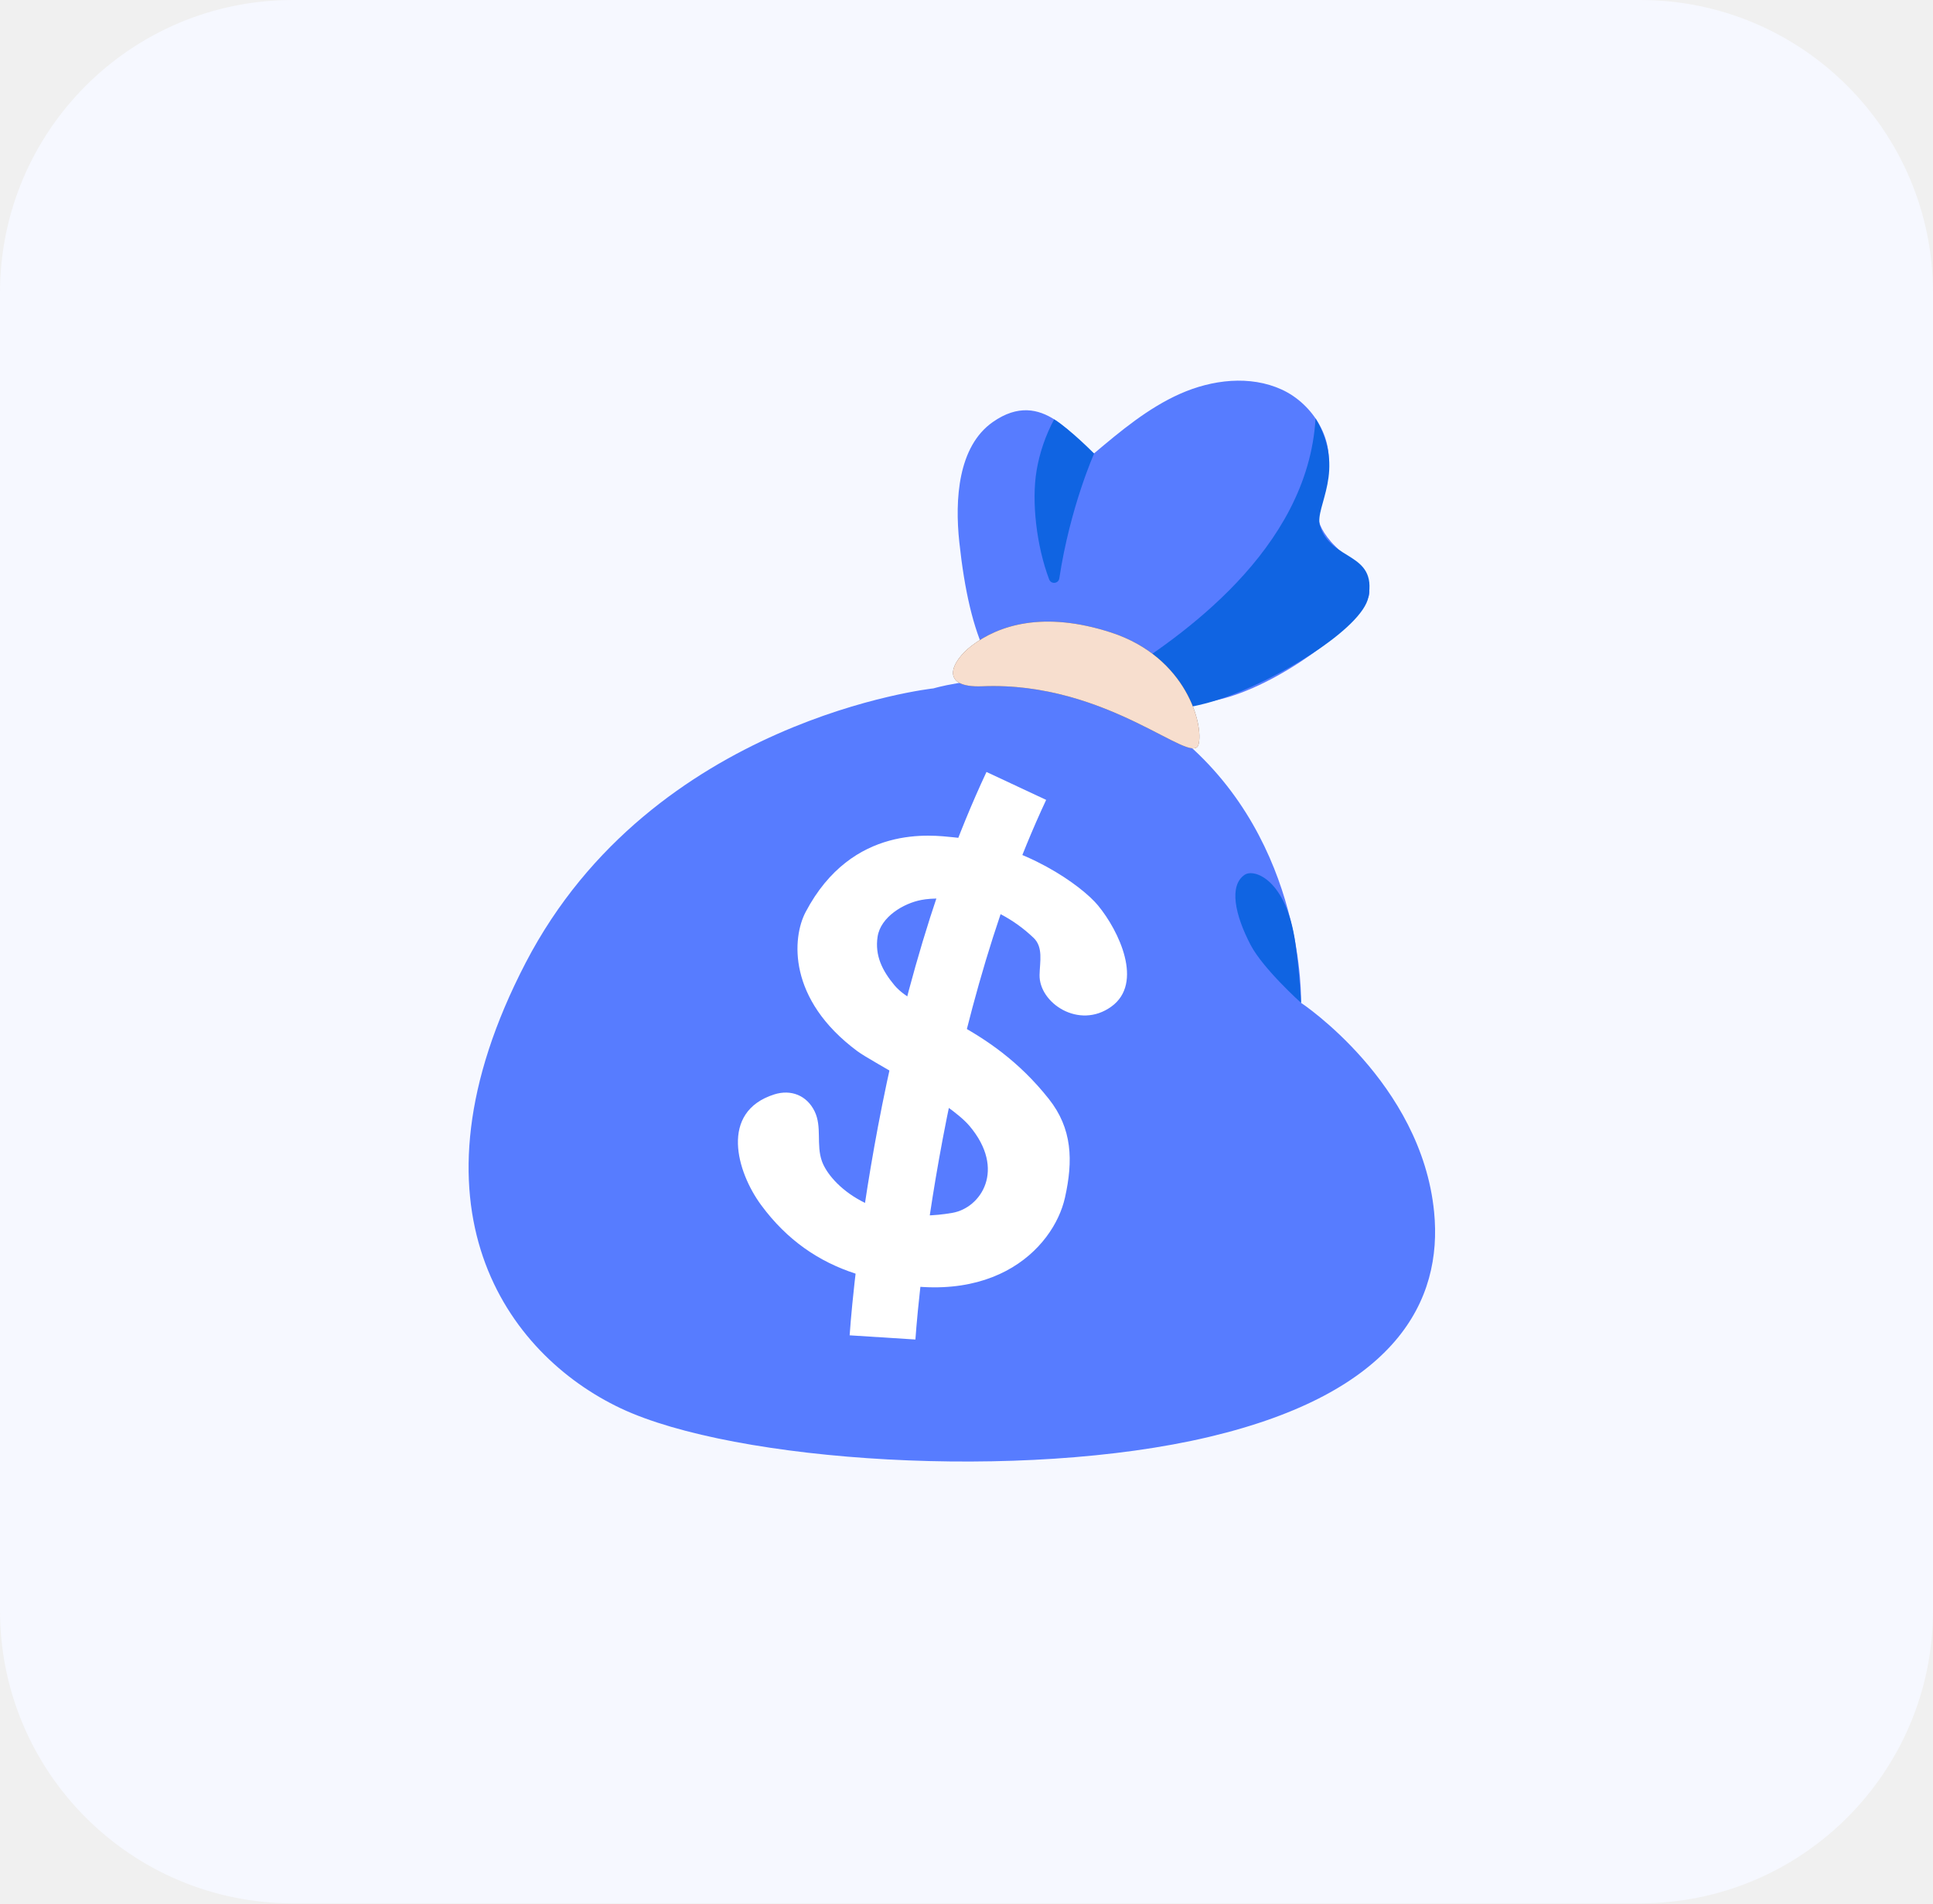
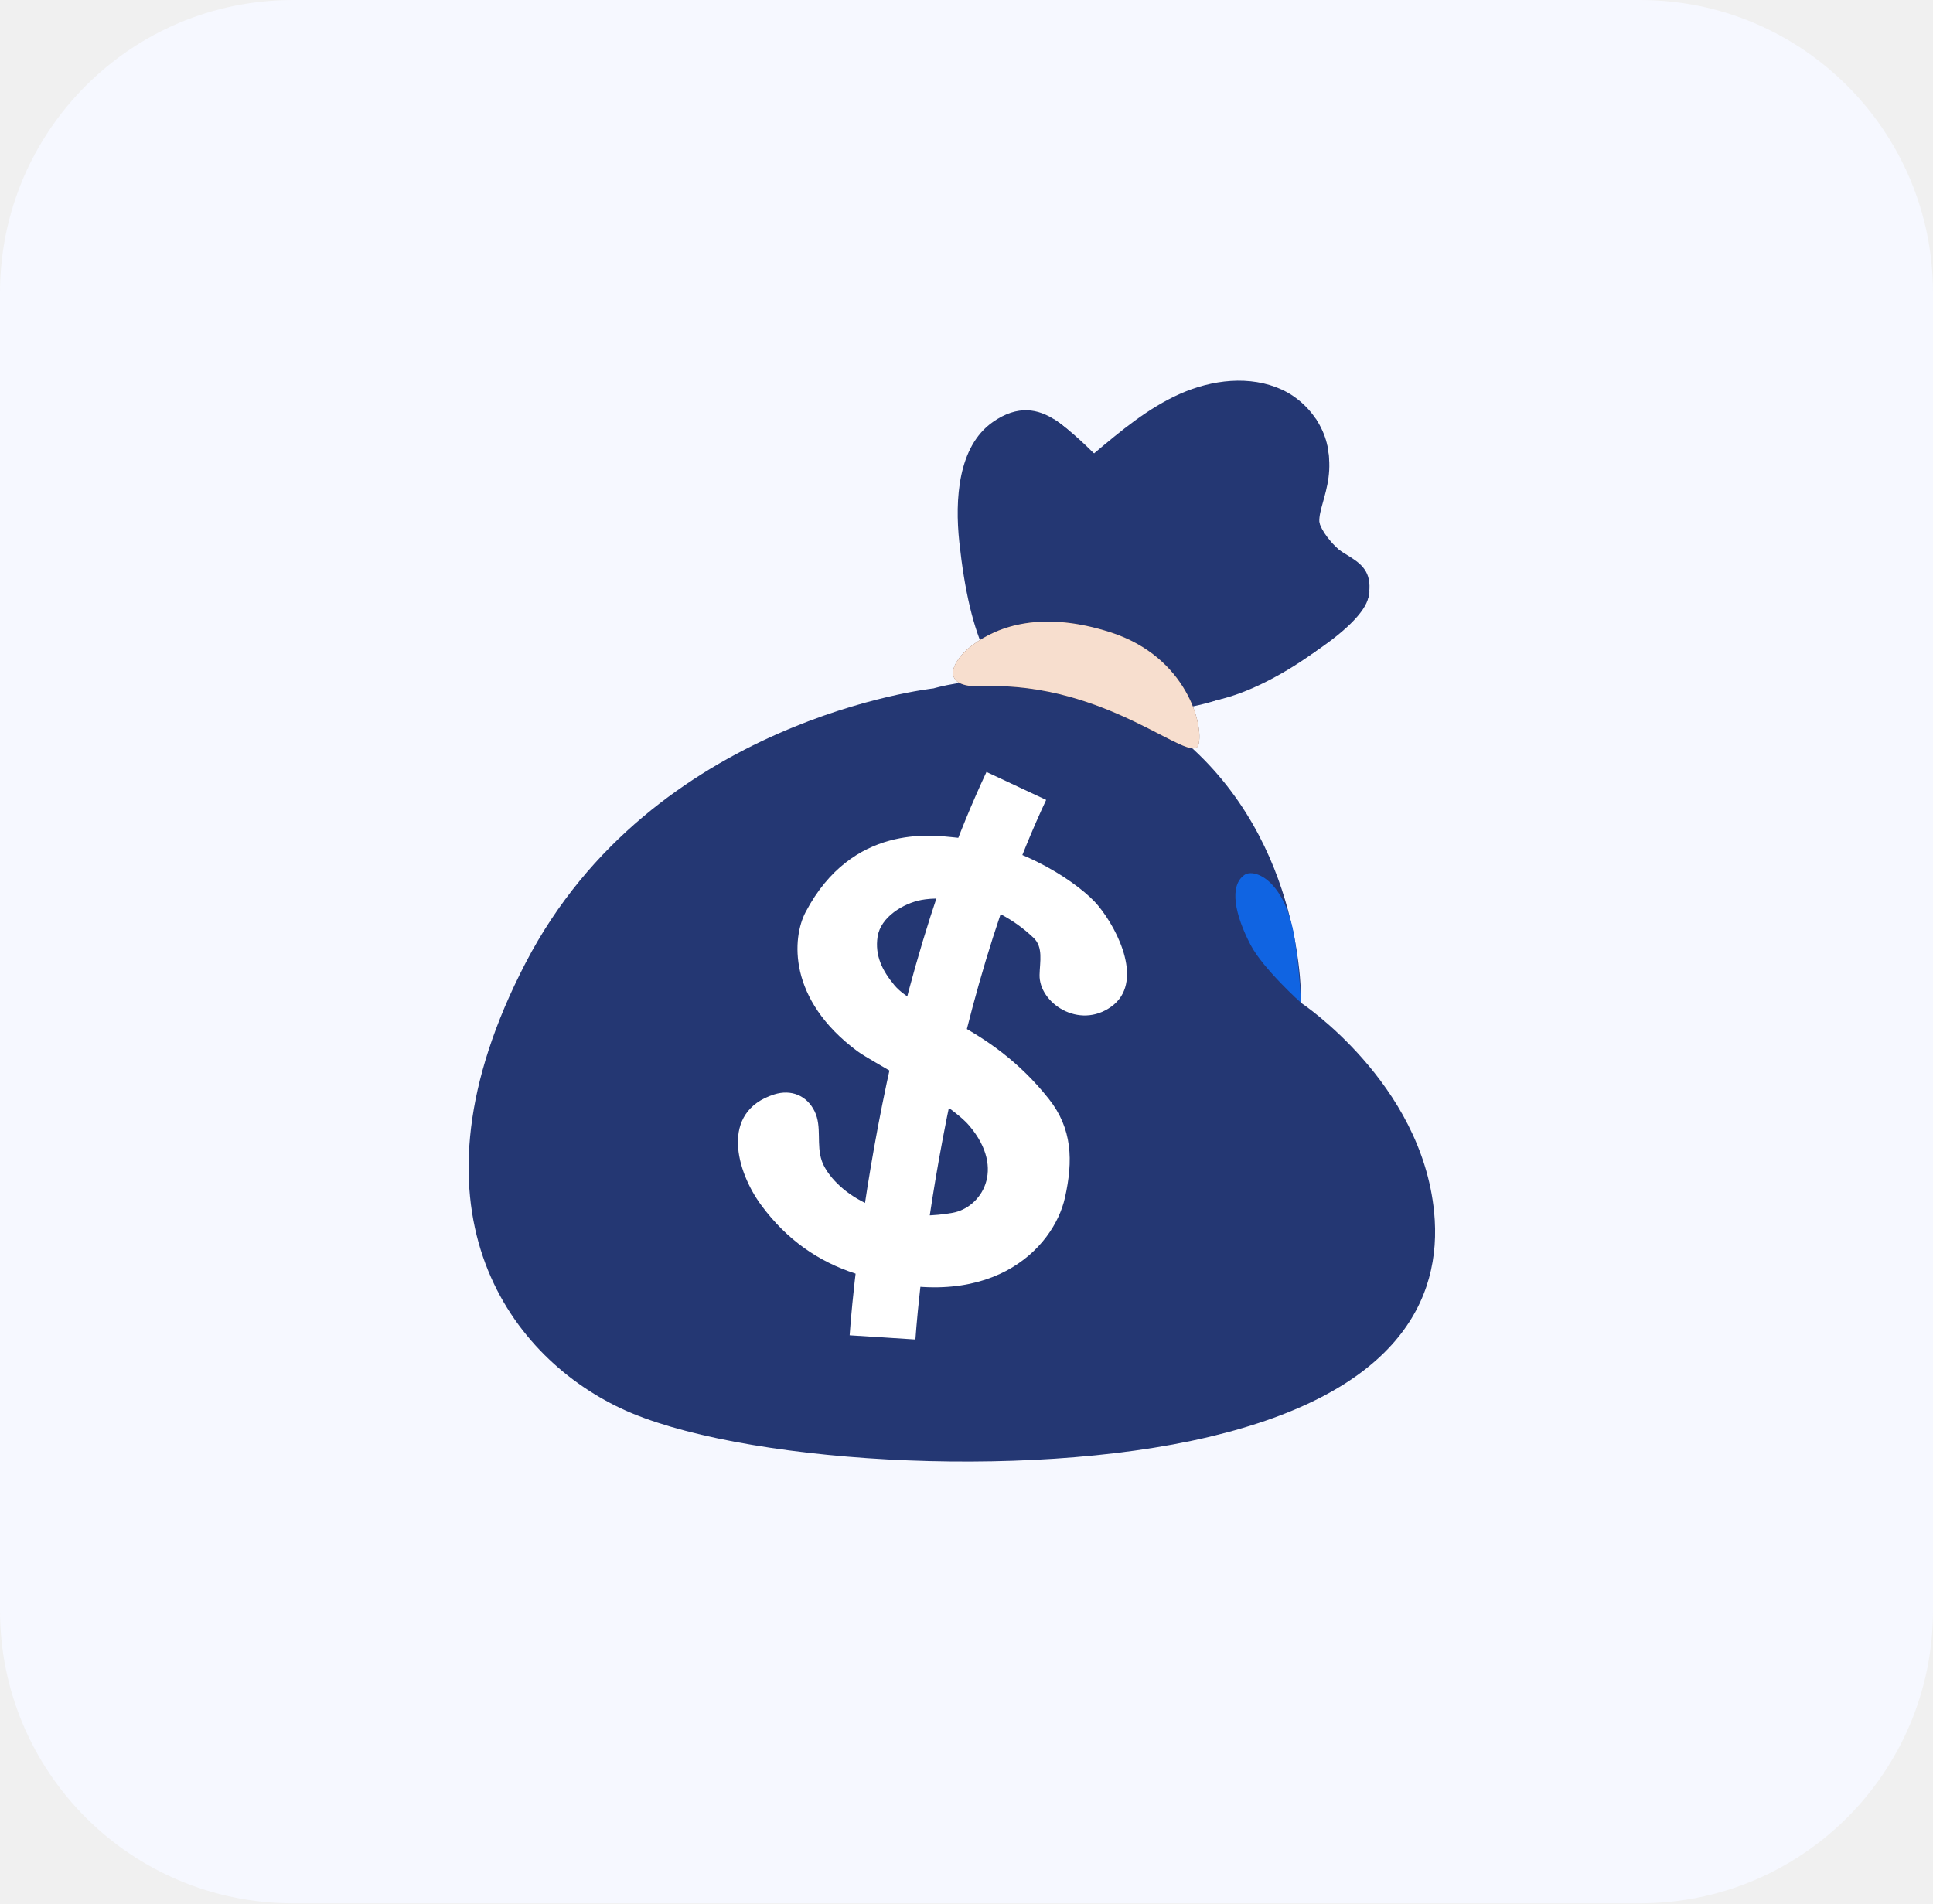
<svg xmlns="http://www.w3.org/2000/svg" width="66" height="65" viewBox="0 0 66 65" fill="none">
-   <rect width="66" height="65" rx="10" fill="#F6F8FF" />
-   <path d="M41.564 23.905C43.628 23.447 46.316 21.398 46.725 20.389C46.965 19.799 45.769 18.876 45.449 18.504C44.717 17.655 45.012 17.236 45.295 16.224C45.618 15.074 44.852 13.804 43.766 13.305C42.68 12.807 41.382 12.964 40.29 13.45C39.198 13.936 38.266 14.717 37.353 15.486C36.685 15.065 35.621 13.204 33.898 14.413C32.708 15.246 32.6 17.061 32.754 18.51C33.114 21.854 33.938 23.588 35.492 24.056C37.454 24.647 39.626 24.336 41.564 23.905Z" fill="#577CFF" />
-   <path d="M44.918 14.287C44.656 18.794 40.261 21.783 38.175 23.1L39.528 24.263C39.528 24.263 40.387 24.281 41.562 23.906C43.577 23.266 46.52 21.457 46.723 20.39C47.022 18.837 45.428 19.175 45.068 17.948C44.881 17.299 45.982 16.071 44.918 14.287ZM37.357 15.49C37.357 15.49 36.572 14.687 35.991 14.321C35.702 14.865 35.496 15.456 35.394 16.065C35.213 17.136 35.394 18.655 35.822 19.787C35.889 19.962 36.142 19.935 36.169 19.75C36.538 17.317 37.357 15.49 37.357 15.49Z" fill="#1064E2" />
-   <path d="M31.873 23.509C31.873 23.509 22.278 24.546 17.95 32.876C13.623 41.206 17.301 46.256 21.196 48.096C25.09 49.935 34.902 50.584 41.285 49.071C47.668 47.558 49.264 44.42 48.966 41.39C48.532 36.967 44.423 34.248 44.423 34.248C44.423 34.248 44.586 28.785 40.347 25.238C36.585 22.088 31.873 23.509 31.873 23.509Z" fill="#577CFF" />
-   <path d="M35.808 37.526C33.751 34.93 31.32 34.582 30.542 33.65C30.118 33.142 29.869 32.629 29.964 31.992C30.065 31.315 30.85 30.848 31.459 30.734C32.169 30.599 33.864 30.669 35.288 32.026C35.627 32.346 35.504 32.844 35.495 33.29C35.47 34.247 36.839 35.176 37.946 34.376C39.057 33.573 38.205 31.786 37.488 30.919C36.947 30.263 34.984 28.821 32.545 28.593C31.859 28.528 29.099 28.119 27.506 31.149C27.048 32.02 26.879 34.124 29.278 35.902C29.779 36.274 32.382 37.596 33.105 38.455C34.356 39.941 33.498 41.248 32.52 41.42C29.853 41.888 28.343 40.445 28.063 39.654C27.863 39.092 28.072 38.482 27.814 37.953C27.549 37.409 27.008 37.194 26.436 37.375C24.559 37.972 25.156 40.023 25.987 41.152C26.876 42.361 27.968 43.09 29.195 43.49C33.775 44.982 35.977 42.626 36.362 40.9C36.645 39.636 36.614 38.541 35.808 37.526Z" fill="white" />
-   <path d="M34.701 26.84C30.803 35.164 30.133 45.674 30.133 45.674" stroke="white" stroke-width="2.25" stroke-miterlimit="10" />
-   <path d="M37.937 21.601C40.533 22.447 41.108 24.794 40.92 25.434C40.696 26.184 37.82 23.262 33.544 23.437C32.049 23.499 32.483 22.582 33.175 22.053C34.088 21.355 35.623 20.85 37.937 21.601Z" fill="#6D4C41" />
-   <path d="M37.937 21.601C40.533 22.447 41.108 24.794 40.92 25.434C40.696 26.184 37.82 23.262 33.544 23.437C32.049 23.499 32.483 22.582 33.175 22.053C34.088 21.355 35.623 20.85 37.937 21.601Z" fill="#F7DECE" />
-   <path d="M42.496 29.876C42.822 29.652 43.917 30.039 44.225 32.183C44.376 33.232 44.422 34.247 44.422 34.247C44.422 34.247 43.13 33.088 42.702 32.273C42.164 31.242 41.955 30.245 42.496 29.876Z" fill="#1064E2" />
+   <g clip-path="url(#clip0_1_29)">
+     <path d="M56 0H10C4.477 0 0 4.477 0 10V55C0 60.523 4.477 65 10 65H56C61.523 65 66 60.523 66 55V10C66 4.477 61.523 0 56 0Z" fill="#F6F8FF" />
+     <path d="M41.564 23.905C43.628 23.447 46.316 21.398 46.725 20.389C46.965 19.799 45.769 18.876 45.449 18.504C44.717 17.655 45.012 17.236 45.295 16.224C45.618 15.074 44.852 13.804 43.766 13.305C42.68 12.807 41.382 12.964 40.29 13.45C39.198 13.936 38.266 14.717 37.353 15.486C36.685 15.065 35.621 13.204 33.898 14.413C32.708 15.246 32.6 17.061 32.754 18.51C33.114 21.854 33.938 23.588 35.492 24.056C37.454 24.647 39.626 24.336 41.564 23.905Z" fill="#243773" />
+     <path d="M44.918 14.287C44.656 18.794 40.261 21.783 38.175 23.1L39.528 24.263C39.528 24.263 40.387 24.281 41.562 23.906C43.577 23.266 46.52 21.457 46.723 20.39C47.022 18.837 45.428 19.175 45.068 17.948C44.881 17.299 45.982 16.071 44.918 14.287ZM37.357 15.49C37.357 15.49 36.572 14.687 35.991 14.321C35.702 14.865 35.496 15.456 35.394 16.065C35.213 17.136 35.394 18.655 35.822 19.787C35.889 19.962 36.142 19.935 36.169 19.75C36.538 17.317 37.357 15.49 37.357 15.49Z" fill="#243773" />
+     <path d="M31.873 23.509C31.873 23.509 22.278 24.546 17.95 32.876C13.623 41.206 17.301 46.256 21.196 48.096C25.09 49.935 34.902 50.584 41.285 49.071C47.668 47.558 49.264 44.42 48.966 41.39C48.532 36.967 44.423 34.248 44.423 34.248C44.423 34.248 44.586 28.785 40.347 25.238C36.585 22.088 31.873 23.509 31.873 23.509Z" fill="#243773" />
+     <path d="M35.808 37.526C33.751 34.93 31.32 34.582 30.542 33.65C30.118 33.142 29.869 32.629 29.964 31.992C30.065 31.315 30.85 30.848 31.459 30.734C32.169 30.599 33.864 30.669 35.288 32.026C35.627 32.346 35.504 32.844 35.495 33.29C35.47 34.247 36.839 35.176 37.946 34.376C39.057 33.573 38.205 31.786 37.488 30.919C36.947 30.263 34.984 28.821 32.545 28.593C31.859 28.528 29.099 28.119 27.506 31.149C27.048 32.02 26.879 34.124 29.278 35.902C29.779 36.274 32.382 37.596 33.105 38.455C34.356 39.941 33.498 41.248 32.52 41.42C29.853 41.888 28.343 40.445 28.063 39.654C27.863 39.092 28.072 38.482 27.814 37.953C27.549 37.409 27.008 37.194 26.436 37.375C24.559 37.972 25.156 40.023 25.987 41.152C26.876 42.361 27.968 43.09 29.195 43.49C33.775 44.982 35.977 42.626 36.362 40.9C36.645 39.636 36.614 38.541 35.808 37.526Z" fill="white" />
+     <path d="M34.701 26.84C30.803 35.164 30.133 45.674 30.133 45.674" stroke="white" stroke-width="2.25" stroke-miterlimit="10" />
+     <path d="M37.937 21.601C40.533 22.447 41.108 24.794 40.92 25.434C40.696 26.184 37.82 23.262 33.544 23.437C32.049 23.499 32.483 22.582 33.175 22.053C34.088 21.355 35.623 20.85 37.937 21.601Z" fill="#6D4C41" />
+     <path d="M37.937 21.601C40.533 22.447 41.108 24.794 40.92 25.434C40.696 26.184 37.82 23.262 33.544 23.437C32.049 23.499 32.483 22.582 33.175 22.053C34.088 21.355 35.623 20.85 37.937 21.601Z" fill="#F7DECE" />
+     <path d="M42.496 29.876C42.822 29.652 43.917 30.039 44.225 32.183C44.376 33.232 44.422 34.247 44.422 34.247C44.422 34.247 43.13 33.088 42.702 32.273C42.164 31.242 41.955 30.245 42.496 29.876Z" fill="#1064E2" />
+   </g>
+   <defs>
+     <clipPath id="clip0_1_29">
+       <rect width="66" height="65" fill="white" />
+     </clipPath>
+   </defs>
</svg>
